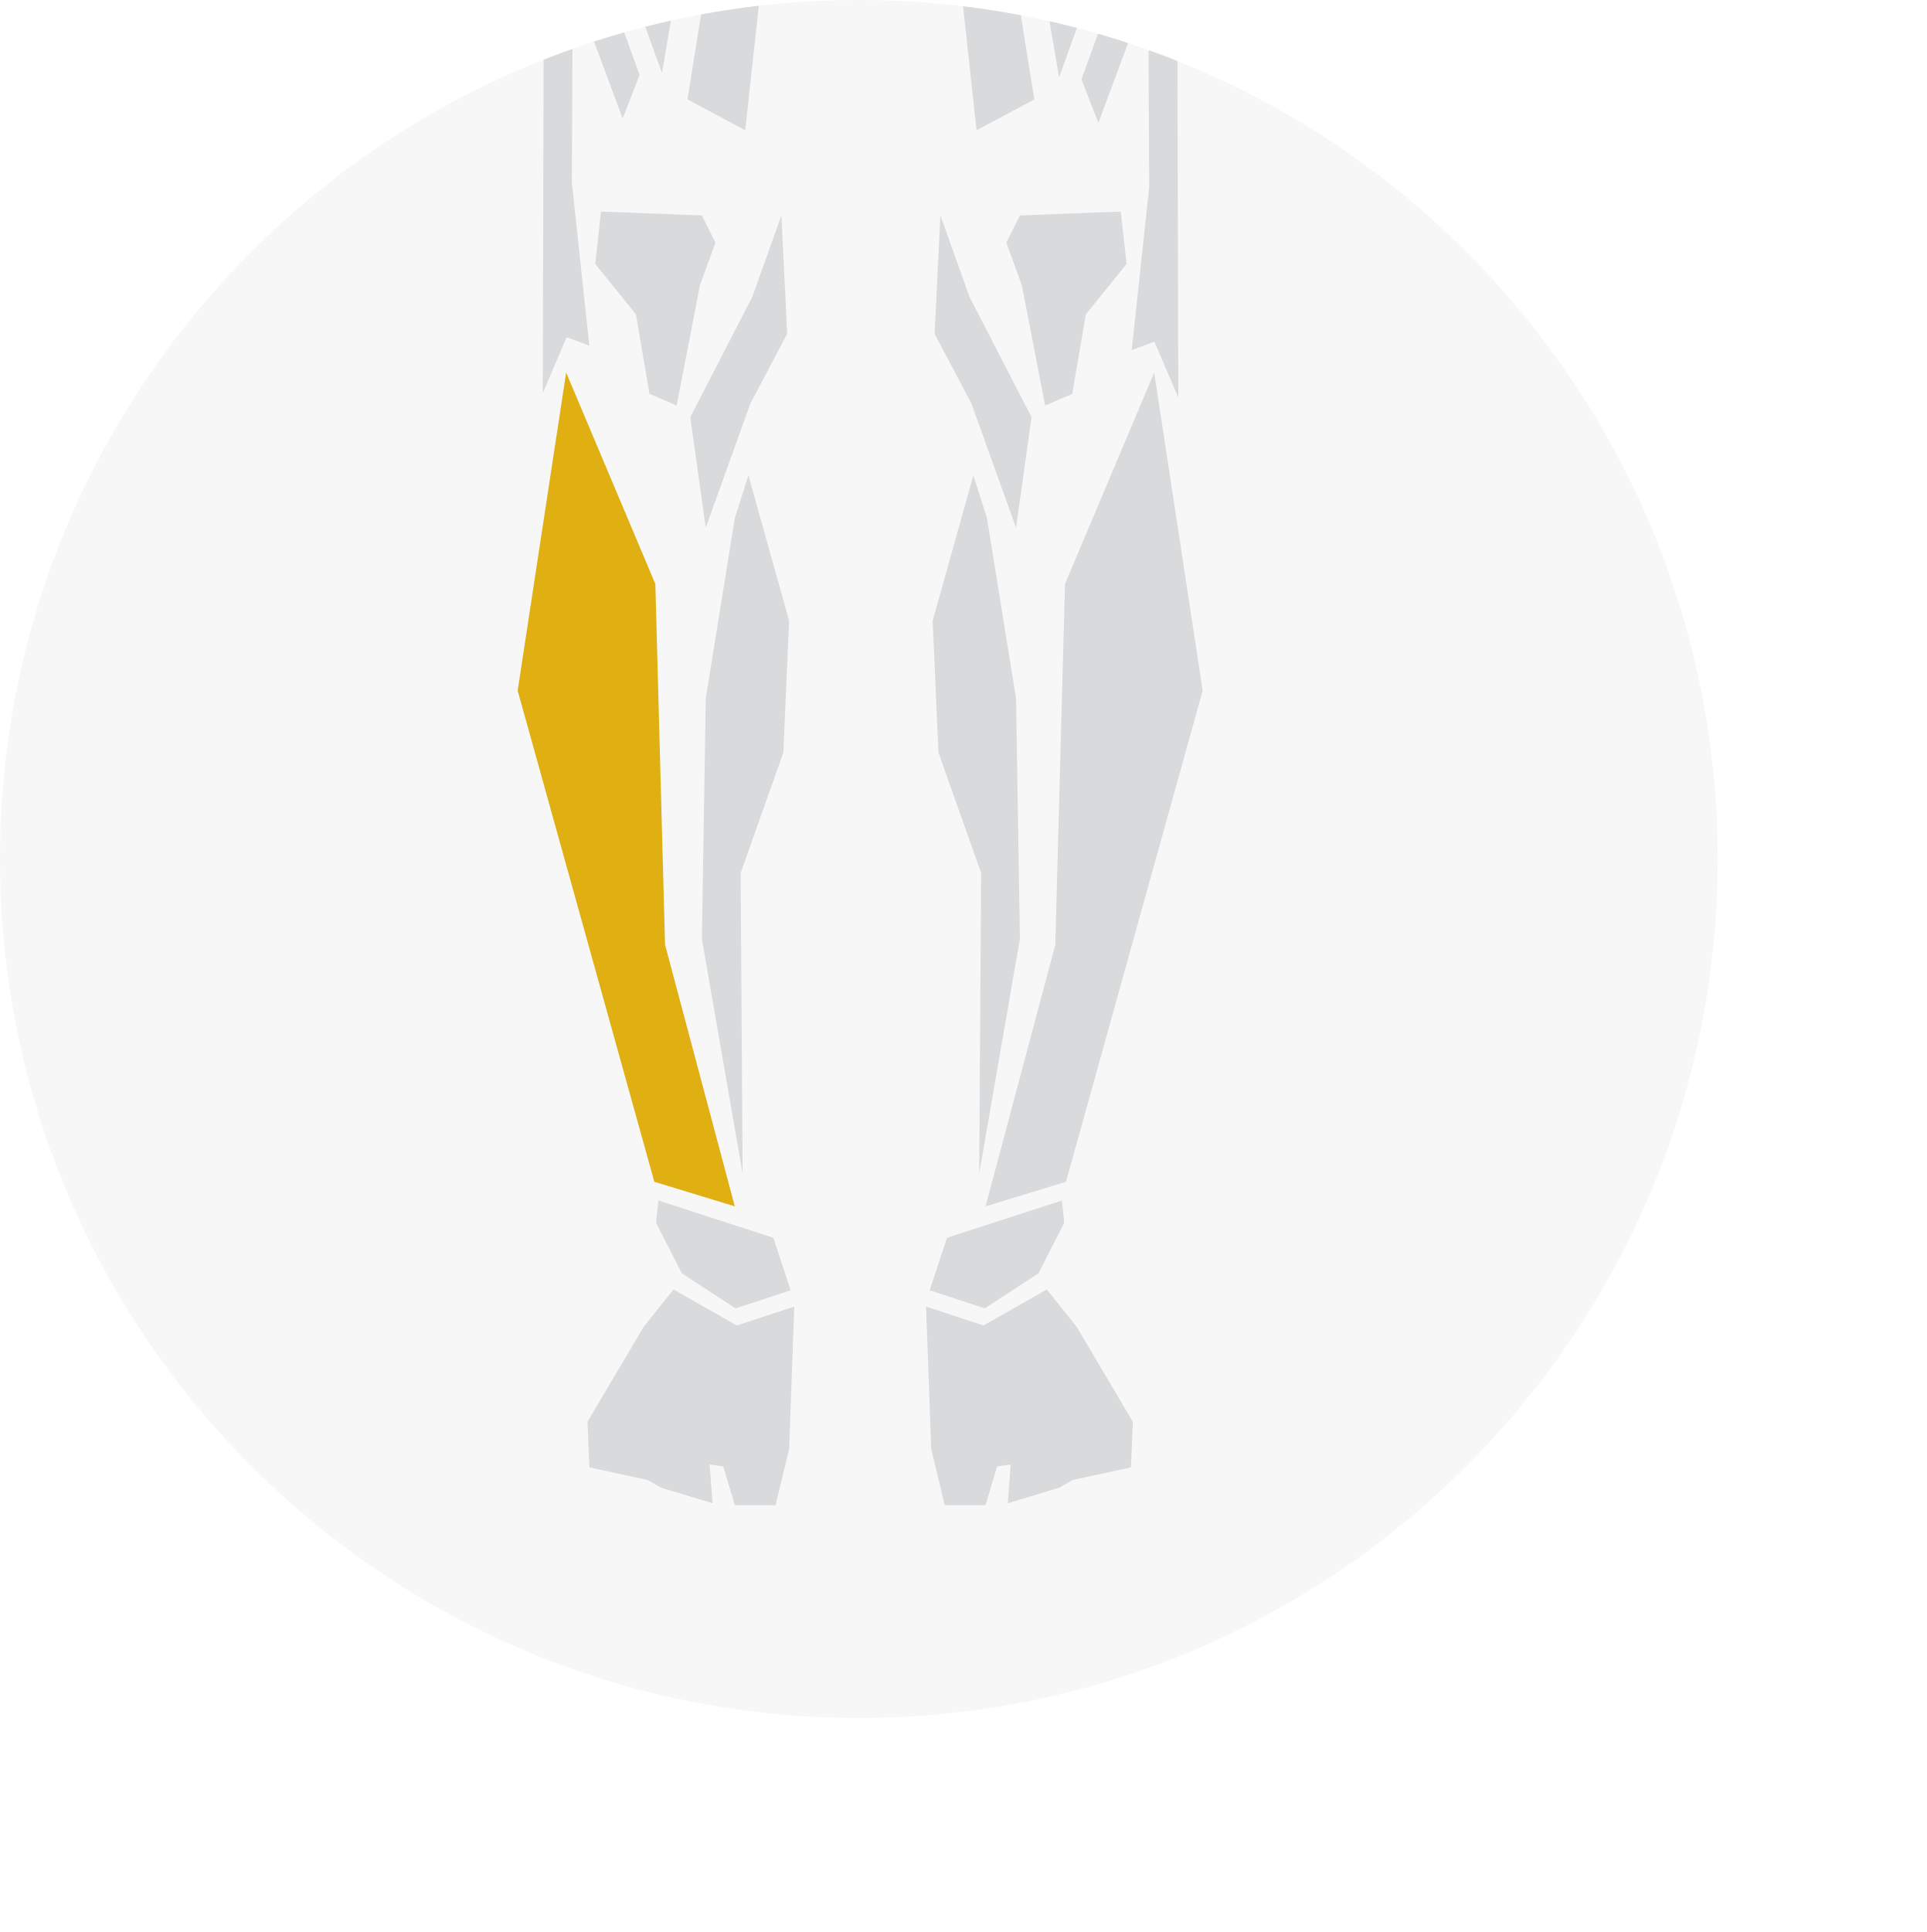
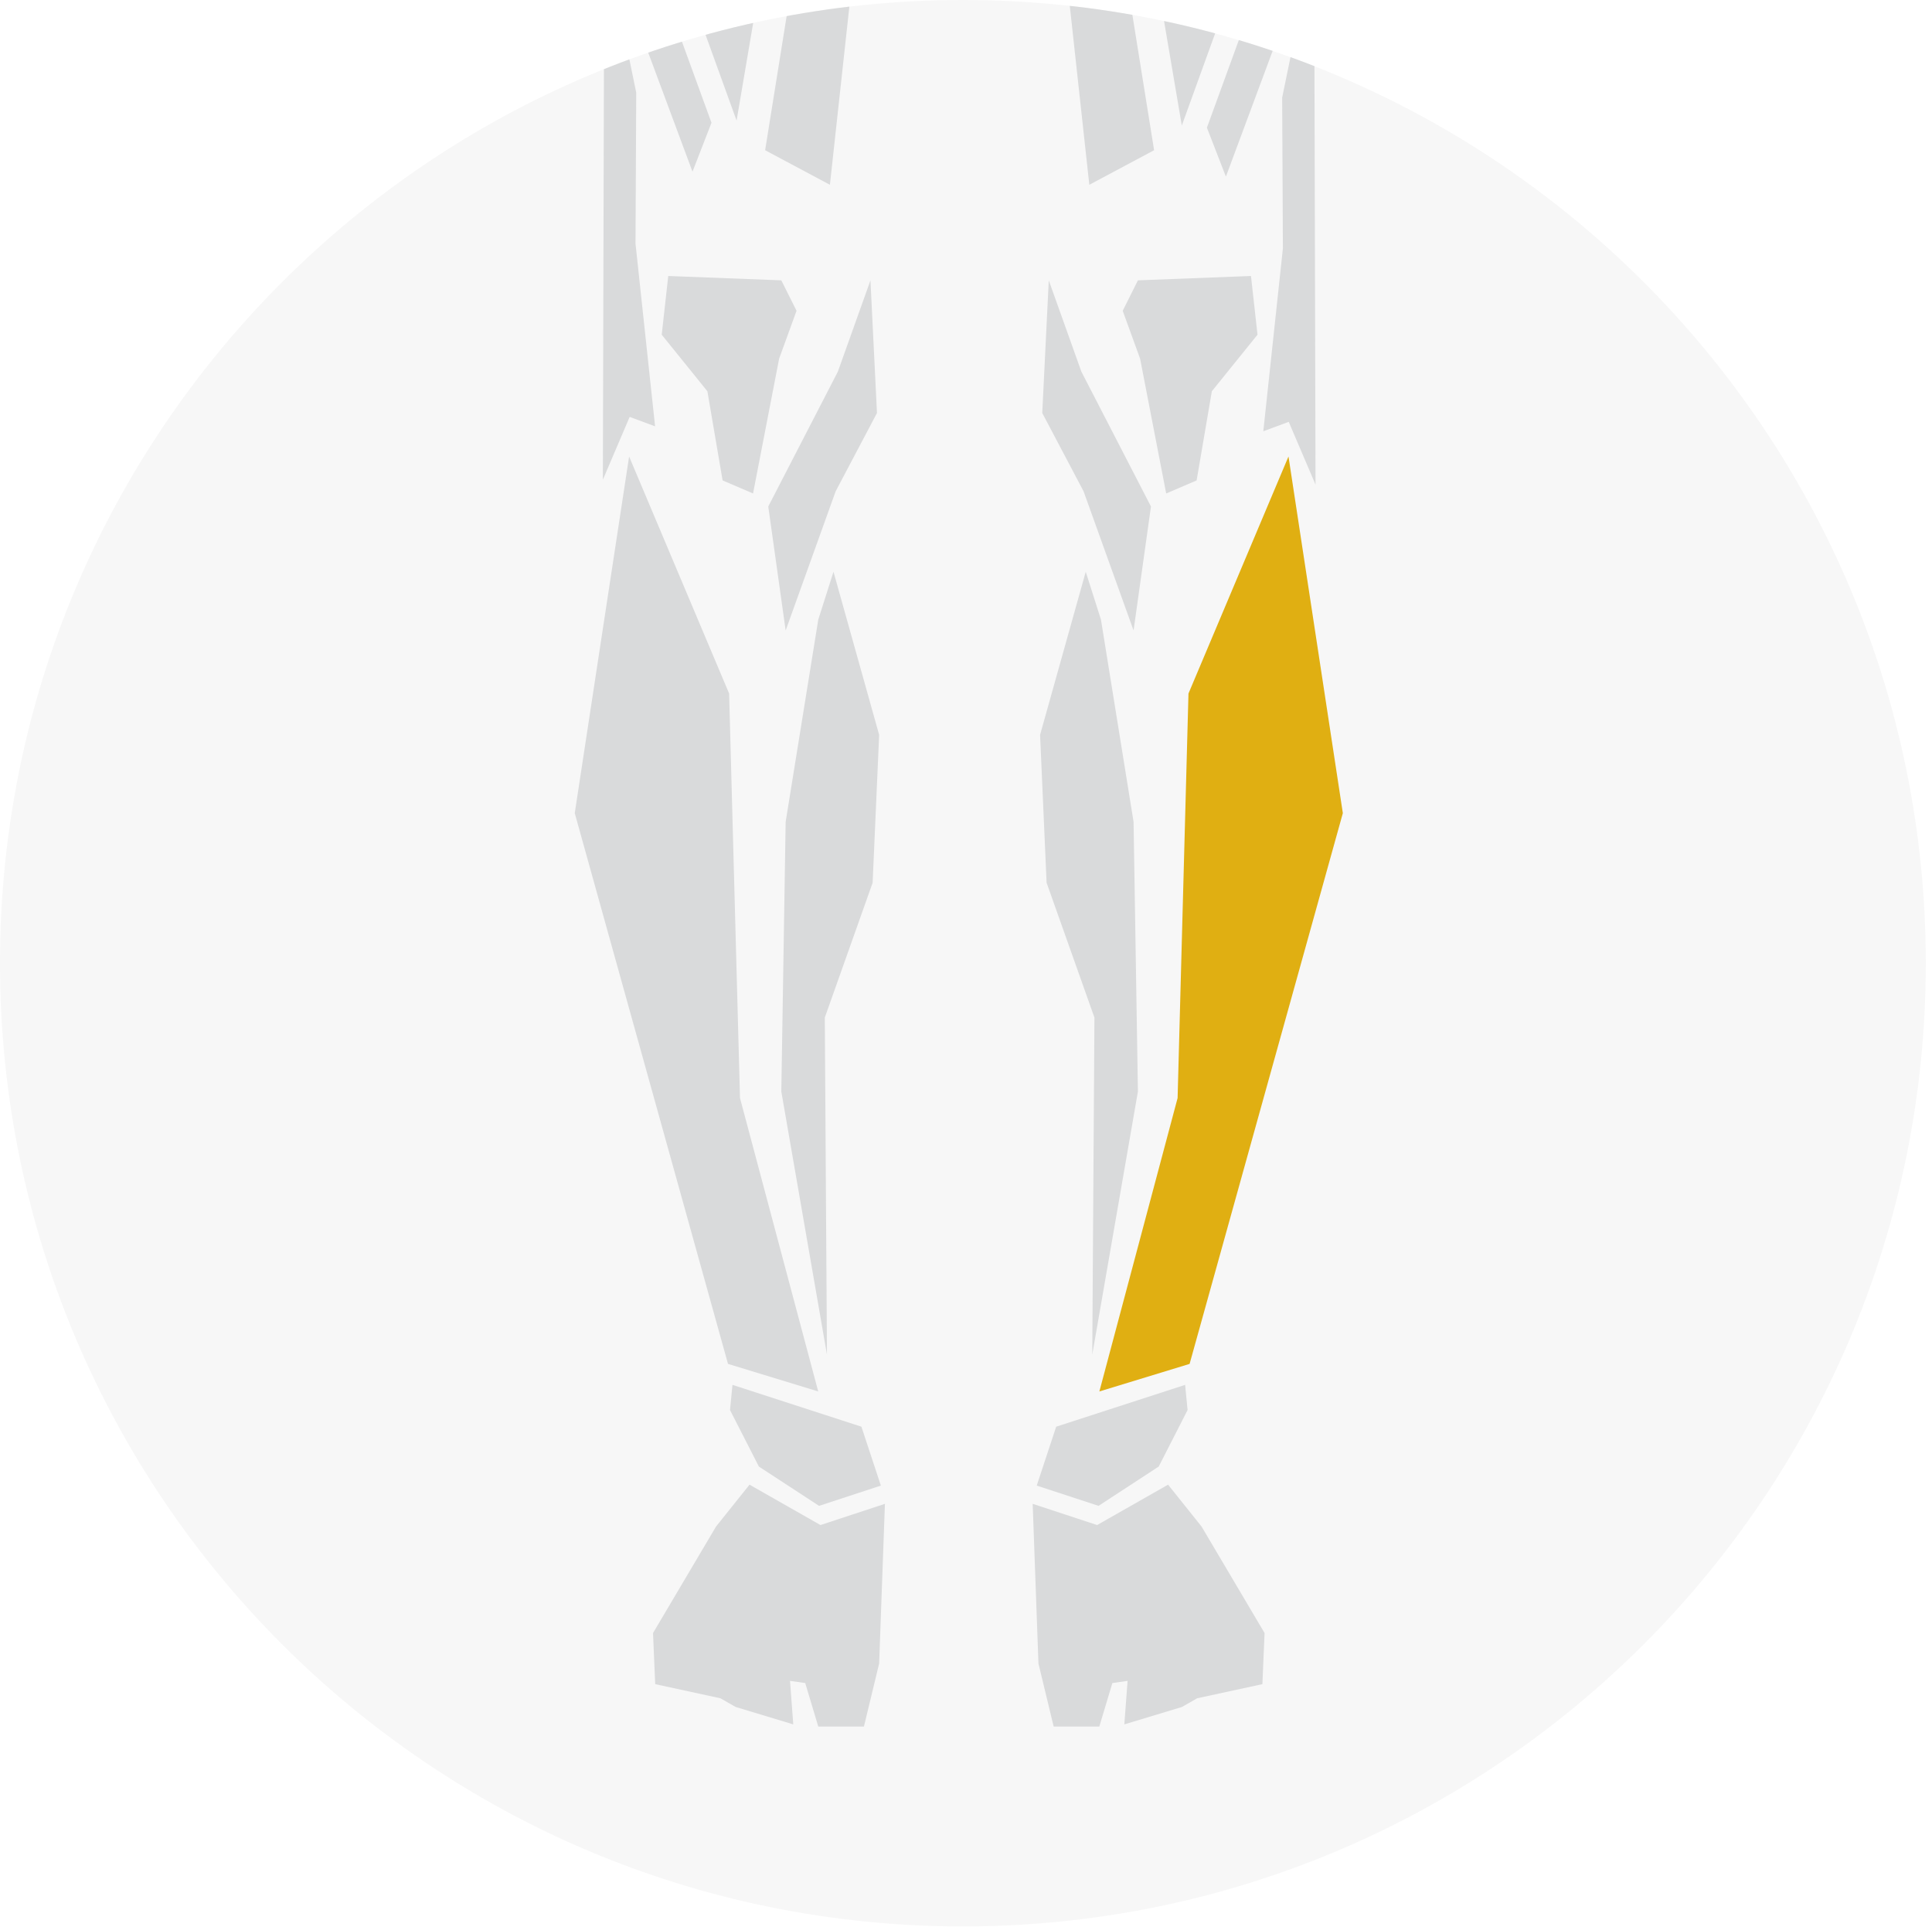
- <svg xmlns="http://www.w3.org/2000/svg" xmlns:xlink="http://www.w3.org/1999/xlink" version="1.1" x="0px" y="0px" viewBox="0 0 875.427 877.828" style="enable-background:new 0 0 875.427 877.828;" xml:space="preserve">
-   <g id="Front_Left_Shin">
+ <svg xmlns="http://www.w3.org/2000/svg" xmlns:xlink="http://www.w3.org/1999/xlink" version="1.1" id="Layer_1" x="0px" y="0px" viewBox="0 0 783.017 780.59" style="enable-background:new 0 0 783.017 780.59;" xml:space="preserve">
+   <g id="Front_Right_Shin">
    <g>
-       <defs>
-         <circle id="SVGID_1_" cx="390.295" cy="390.295" r="390.295" />
-       </defs>
-       <clipPath id="SVGID_2_">
-         <use xlink:href="#SVGID_1_" style="overflow:visible;" />
-       </clipPath>
-       <circle style="clip-path:url(#SVGID_2_);fill:#F7F7F7;" cx="390.295" cy="390.295" r="390.295" />
-       <g style="clip-path:url(#SVGID_2_);">
-         <polygon style="fill:#D9DADB;" points="340.8,-1004.511 372.736,-956.118 388.527,-900.517 351.731,-929.861 336.963,-982.341         " />
-         <polygon style="fill:#D9DADB;" points="325.483,-969.246 333.36,-932.487 286.973,-921.109 257.216,-931.612    " />
-         <polygon style="fill:#D9DADB;" points="295.725,-907.981 258.966,-842.34 218.706,-822.21 243.212,-802.955 262.467,-746.941      307.103,-728.561 378.229,-763.708 360.491,-901.854    " />
-         <path style="fill:#D9DADB;" d="M223.502-663.698c0.524-0.417,1.069-0.713,1.62-0.956l14.589-108.544l-28.007-40.26l-28.882,42.01     L158.316-624.41l2.249,19.737C180.317-625.645,200.924-645.736,223.502-663.698z" />
-         <path style="fill:#D9DADB;" d="M164.169-589.221c-0.537,0.58-1.111,0.986-1.694,1.313l3.719,32.64l51.638-55.138l4.78-35.561     C201.844-628.424,182.663-609.172,164.169-589.221z" />
-         <polygon style="fill:#D9DADB;" points="169.694,-539.514 97.783,-345.353 120.695,-340.066 196.826,-496.629 210.829,-584.15         " />
-         <polygon style="fill:#D9DADB;" points="148.689,-614.783 159.191,-540.389 90.733,-357.69 80.159,-364.74 106.595,-505.734         " />
-         <polygon style="fill:#D9DADB;" points="168.819,-778.449 155.69,-638.414 146.938,-742.565    " />
-         <polygon style="fill:#D9DADB;" points="475.534,-1116.521 475.534,-1168.039 448.37,-1214.874 390.266,-1233.739      332.22,-1214.874 305.056,-1168.039 305.056,-1116.521 291.943,-1113.711 297.563,-1068.75 319.107,-1061.256 342.524,-1012.549      390.522,-992.043 438.067,-1012.549 461.484,-1061.256 483.028,-1068.75 488.648,-1113.711    " />
-         <polygon style="fill:#D9DADB;" points="67.877,-359.897 79.333,-332.579 112.819,-327.292 115.463,-277.944 97.839,-207.447      86.383,-208.328 97.508,-255.253 85.612,-255.583 66.996,-205.685 52.897,-207.447 70.411,-257.896 58.184,-260.21      34.391,-206.566 16.767,-208.328 41,-264.175 32.629,-269.132 2.668,-221.546 -12.313,-223.309 32.629,-308.786 28.223,-315.836      -14.075,-298.212 -16.719,-307.905 17.648,-338.748    " />
-         <polygon style="fill:#D9DADB;" points="456.984,-969.246 449.107,-932.487 495.493,-921.109 525.251,-931.612    " />
-         <polygon style="fill:#D9DADB;" points="486.741,-907.981 523.5,-842.34 563.76,-822.21 539.254,-802.955 520,-746.941      475.363,-728.561 404.238,-763.708 421.975,-901.854    " />
-         <path style="fill:#D9DADB;" d="M558.965-663.698c-0.524-0.417-1.069-0.713-1.62-0.956l-14.589-108.544l28.007-40.26l28.882,42.01     L624.15-624.41l-2.248,19.737C602.15-625.645,581.542-645.736,558.965-663.698z" />
-         <path style="fill:#D9DADB;" d="M618.298-589.221c0.537,0.58,1.111,0.986,1.694,1.313l-3.718,32.64l-51.638-55.138l-4.78-35.561     C580.622-628.424,599.803-609.172,618.298-589.221z" />
-         <polygon style="fill:#D9DADB;" points="612.773,-539.514 684.683,-345.353 661.772,-340.066 585.641,-496.629 571.637,-584.15         " />
-         <polygon style="fill:#D9DADB;" points="633.778,-614.783 623.275,-540.389 691.733,-357.69 702.308,-364.74 675.871,-505.734         " />
-         <polygon style="fill:#D9DADB;" points="613.648,-778.449 626.776,-638.414 635.528,-742.565    " />
-         <polygon style="fill:#D9DADB;" points="714.589,-359.897 703.133,-332.579 669.647,-327.292 667.004,-277.944 684.628,-207.447      696.084,-208.328 684.958,-255.253 696.855,-255.583 715.47,-205.685 729.57,-207.447 712.056,-257.896 724.282,-260.21      748.075,-206.566 765.699,-208.328 741.466,-264.175 749.838,-269.132 779.799,-221.546 794.779,-223.309 749.838,-308.786      754.244,-315.836 796.542,-298.212 799.186,-307.905 764.818,-338.748    " />
-         <path style="fill:#D9DADB;" d="M541.535-927.279l16.098-8.709l50.384,55.739l0.276,21.223     C608.293-859.026,542.507-926.785,541.535-927.279z" />
-         <path style="fill:#D9DADB;" d="M536.419-924.97c-0.027,1.112,70.717,75.344,70.717,75.344l2.135,65.927l-24.506-42.011     l-47.262-20.13l-33.258-61.265L536.419-924.97z" />
-         <path style="fill:#D9DADB;" d="M240.931-927.279l-16.098-8.709l-50.384,55.739l-0.276,21.223     C174.173-859.026,239.96-926.785,240.931-927.279z" />
-         <path style="fill:#D9DADB;" d="M246.047-924.97c0.027,1.112-70.717,75.344-70.717,75.344l-2.135,65.927l24.506-42.011     l47.262-20.13l33.258-61.265L246.047-924.97z" />
-         <polygon style="fill:#D9DADB;" points="440.852,-1004.511 408.916,-956.118 393.125,-900.517 429.922,-929.861 442.7,-983.193         " />
-         <polygon style="fill:#D9DADB;" points="340.117,215.975 333.949,235.362 320.731,317.315 318.968,426.585 337.474,533.212      336.593,396.624 355.979,341.989 358.623,282.066    " />
-         <polygon style="fill:#D9DADB;" points="442.349,215.975 448.518,235.362 461.736,317.315 463.498,426.585 444.993,533.212      445.874,396.624 426.487,341.989 423.844,282.066    " />
-       </g>
-       <polygon style="clip-path:url(#SVGID_2_);fill:#D9DADB;" points="360.961,593.655 358.623,658.344 352.454,683.899     333.949,683.899 328.662,666.275 322.493,665.394 323.815,683.018 300.463,675.968 294.294,672.443 267.858,666.716     266.977,646.007 292.532,602.828 306.082,585.89 334.843,602.25   " />
-       <polygon style="clip-path:url(#SVGID_2_);fill:#D9DADB;" points="420.844,593.655 423.182,658.344 429.35,683.899     447.856,683.899 453.143,666.275 459.312,665.394 457.99,683.018 481.342,675.968 487.51,672.443 513.947,666.716     514.828,646.007 489.273,602.828 475.722,585.89 446.962,602.25   " />
-       <polygon style="clip-path:url(#SVGID_2_);fill:#D9DADB;" points="299.175,545.449 298.18,555.652 309.876,578.547     334.265,594.475 359.316,586.262 351.436,562.398   " />
-       <polygon style="clip-path:url(#SVGID_2_);fill:#D9DADB;" points="482.63,545.449 483.625,555.652 471.929,578.547 447.54,594.475     422.488,586.262 430.369,562.398   " />
-       <polygon style="clip-path:url(#SVGID_2_);fill:#E0AF12;" points="297.819,265.323 302.225,429.229 333.929,548.12     297.361,536.951 235.253,313.79 257.283,169.271   " />
-       <polygon style="clip-path:url(#SVGID_2_);fill:#D9DADB;" points="483.986,265.323 479.58,429.229 447.875,548.12 484.444,536.951     546.552,313.79 524.521,169.271   " />
-       <polygon style="clip-path:url(#SVGID_2_);fill:#D9DADB;" points="273.145,96.131 270.502,119.923 289.007,142.835     295.176,178.964 307.513,184.252 318.087,129.617 325.137,110.23 318.968,97.893   " />
-       <polygon style="clip-path:url(#SVGID_2_);fill:#D9DADB;" points="355.098,97.893 341.88,134.904 313.681,189.539 320.731,239.768     340.999,183.371 357.742,151.647   " />
-       <polygon style="clip-path:url(#SVGID_2_);fill:#D9DADB;" points="509.321,96.131 511.965,119.923 493.459,142.835     487.291,178.964 474.954,184.252 464.379,129.617 457.33,110.23 463.498,97.893   " />
-       <polygon style="clip-path:url(#SVGID_2_);fill:#D9DADB;" points="427.369,97.893 440.587,134.904 468.786,189.539     461.736,239.768 441.468,183.371 424.725,151.647   " />
-       <polygon style="clip-path:url(#SVGID_2_);fill:#D9DADB;" points="254.442,-342.916 312.366,-215.398 325.536,-112.122     300.843,33.164 247.339,-114.748 244.047,-267.035 253.767,-342.823   " />
-       <polygon style="clip-path:url(#SVGID_2_);fill:#D9DADB;" points="247.047,-70.522 239.639,-105.995 290.673,34.039     282.972,53.864 260.285,-7.139   " />
-       <polygon style="clip-path:url(#SVGID_2_);fill:#D9DADB;" points="328.163,-157.883 329.537,-154.604 355.295,-93.117     338.666,59.171 312.409,45.168 335.165,-96.618   " />
-       <polygon style="clip-path:url(#SVGID_2_);fill:#D9DADB;" points="454.303,-157.883 452.93,-154.604 427.172,-93.117     443.801,59.171 470.057,45.168 447.302,-96.618   " />
-       <polygon style="clip-path:url(#SVGID_2_);fill:#D9DADB;" points="527.688,-340.916 469.763,-213.398 456.593,-110.122     481.287,35.164 534.79,-112.748 538.083,-265.035 528.363,-340.823   " />
-       <polygon style="clip-path:url(#SVGID_2_);fill:#D9DADB;" points="535.083,-68.522 542.491,-103.995 491.457,36.039     499.158,55.864 521.845,-5.139   " />
-       <polygon style="clip-path:url(#SVGID_2_);fill:#D9DADB;" points="239.368,-456.891 208.697,-344.793 223.763,-342.34     253.391,-348.954 293.657,-352.704 313.801,-377.531 303.897,-402.265 279.328,-409.636   " />
-       <polygon style="clip-path:url(#SVGID_2_);fill:#D9DADB;" points="542.761,-454.891 573.433,-342.793 558.366,-340.34     528.738,-346.954 488.473,-350.704 468.329,-375.531 478.233,-400.265 502.801,-407.636   " />
-       <polygon style="clip-path:url(#SVGID_2_);fill:#D9DADB;" points="296.48,-346.948 263.719,-344.055 321.713,-229.651     361.223,-107.12 357.108,-192.016   " />
-       <polygon style="clip-path:url(#SVGID_2_);fill:#D9DADB;" points="360.653,-322.185 361.123,-322.775 357.964,-330.812     319.624,-372.789 306.571,-354.621 330.877,-291.976   " />
-       <polygon style="clip-path:url(#SVGID_2_);fill:#D9DADB;" points="335.745,-279.429 362.87,-209.521 371.924,-295.292     366.57,-308.916   " />
-       <polygon style="clip-path:url(#SVGID_2_);fill:#D9DADB;" points="446.721,-279.429 419.597,-209.521 410.543,-295.292     415.897,-308.916   " />
-       <polygon style="clip-path:url(#SVGID_2_);fill:#D9DADB;" points="485.65,-344.948 518.411,-342.055 460.416,-227.651     420.906,-105.12 425.022,-190.016   " />
-       <polygon style="clip-path:url(#SVGID_2_);fill:#D9DADB;" points="421.477,-320.185 421.006,-320.775 424.165,-328.812     462.506,-370.789 475.559,-352.621 451.253,-289.976   " />
-       <polygon style="clip-path:url(#SVGID_2_);fill:#D9DADB;" points="222.347,-333.943 242.516,-340.066 234.862,-274.724     233.636,-107.12 260.17,21.842 259.876,82.981 267.812,157.053 257.511,153.226 246.649,178.671 247.089,7.739 221.819,-107.12     204.829,-337.302   " />
-       <polygon style="clip-path:url(#SVGID_2_);fill:#D9DADB;" points="559.782,-331.943 539.614,-338.066 547.268,-272.724     548.494,-105.12 521.959,23.842 522.253,84.981 514.317,159.053 524.618,155.226 535.48,180.671 535.041,9.739 560.311,-105.12     577.3,-335.302   " />
-       <g style="clip-path:url(#SVGID_2_);">
-         <polygon style="fill:#D9DADB;" points="277.002,-680.81 304.477,-665.545 301.305,-701.716    " />
-         <polygon style="fill:#D9DADB;" points="299.361,-715.462 246.713,-737.313 266.535,-683.959    " />
-         <polygon style="fill:#D9DADB;" points="266.843,-678.692 302.727,-656.812 308.854,-613.051 273.845,-635.806    " />
-         <polygon style="fill:#D9DADB;" points="275.595,-625.286 307.103,-603.405 311.479,-558.769 276.471,-586.776    " />
-         <polygon style="fill:#D9DADB;" points="310.592,-535.042 272.082,-563.924 268.738,-525.12 241.421,-474.891 283.472,-416.984      305.353,-413.483 313.23,-495.753    " />
-         <polygon style="fill:#D9DADB;" points="505.464,-680.81 477.989,-665.545 481.162,-701.716    " />
-         <polygon style="fill:#D9DADB;" points="483.106,-715.462 535.753,-737.313 515.931,-683.959    " />
-         <polygon style="fill:#D9DADB;" points="515.623,-678.692 479.74,-656.812 473.613,-613.051 508.622,-635.806    " />
-         <polygon style="fill:#D9DADB;" points="506.871,-625.286 475.363,-603.405 470.987,-558.769 505.996,-586.776    " />
-         <polygon style="fill:#D9DADB;" points="471.875,-535.042 510.384,-563.924 513.728,-525.12 541.046,-474.891 498.994,-416.984      477.114,-413.483 469.237,-495.753    " />
-         <g>
-           <polygon style="fill:#D9DADB;" points="318.086,-716.123 384.177,-745.864 382.195,-697.618 322.713,-667.216     " />
-           <polygon style="fill:#D9DADB;" points="328.661,-655.319 329.983,-620.952 378.89,-631.527 381.534,-678.451     " />
-           <polygon style="fill:#D9DADB;" points="386.821,-318.917 373.944,-444.044 373.62,-525.511 327.233,-548.266 321.982,-399.479           " />
-           <polygon style="fill:#D9DADB;" points="331.965,-604.429 331.304,-562.131 378.229,-549.574 378.89,-615.665     " />
-           <polygon style="fill:#D9DADB;" points="464.38,-716.123 398.289,-745.864 400.272,-697.618 459.754,-667.216     " />
-           <polygon style="fill:#D9DADB;" points="453.806,-655.319 452.484,-620.952 403.577,-631.527 400.933,-678.451     " />
-           <polygon style="fill:#D9DADB;" points="395.646,-318.917 408.522,-444.044 408.847,-525.511 455.233,-548.266 460.485,-399.479           " />
-           <polygon style="fill:#D9DADB;" points="450.501,-604.429 451.162,-562.131 404.238,-549.574 403.577,-615.665     " />
+       <g>
+         <defs>
+           <circle id="SVGID_1_" cx="390.295" cy="390.295" r="390.295" />
+         </defs>
+         <clipPath id="SVGID_2_">
+           <use xlink:href="#SVGID_1_" style="overflow:visible;" />
+         </clipPath>
+         <circle style="clip-path:url(#SVGID_2_);fill:#F7F7F7;" cx="390.207" cy="390.295" r="390.295" />
+       </g>
+       <g>
+         <defs>
+           <circle id="SVGID_3_" cx="390.295" cy="390.295" r="390.295" />
+         </defs>
+         <clipPath id="SVGID_4_">
+           <use xlink:href="#SVGID_3_" style="overflow:visible;" />
+         </clipPath>
+         <g style="clip-path:url(#SVGID_4_);">
+           <polygon style="fill:#D9DADB;" points="338.488,-988.81 370.423,-940.416 386.214,-884.815 349.418,-914.16 334.65,-966.639           " />
+           <polygon style="fill:#D9DADB;" points="323.17,-953.545 331.047,-916.785 284.66,-905.408 254.903,-915.91     " />
+           <polygon style="fill:#D9DADB;" points="293.413,-892.279 256.654,-826.638 216.394,-806.508 240.9,-787.253 260.154,-731.239       304.79,-712.86 375.916,-748.007 358.179,-886.153     " />
+           <path style="fill:#D9DADB;" d="M221.189-647.997c0.524-0.417,1.069-0.713,1.62-0.956l14.589-108.544l-28.007-40.26      l-28.882,42.01L156.003-608.71l2.248,19.737C178.004-609.944,198.612-630.034,221.189-647.997z" />
+           <path style="fill:#D9DADB;" d="M161.856-573.52c-0.537,0.58-1.111,0.986-1.694,1.313l3.718,32.64l51.638-55.139l4.78-35.561      C199.532-612.722,180.351-593.47,161.856-573.52z" />
+           <polygon style="fill:#D9DADB;" points="167.381,-523.813 95.471,-329.651 118.382,-324.364 194.513,-480.927 208.517,-568.449           " />
+           <polygon style="fill:#D9DADB;" points="146.376,-599.081 156.879,-524.688 88.421,-341.988 77.846,-349.038 104.283,-490.032           " />
+           <polygon style="fill:#D9DADB;" points="166.506,-762.747 153.378,-622.712 144.626,-726.863     " />
+           <polygon style="fill:#D9DADB;" points="473.221,-1100.82 473.221,-1152.337 446.057,-1199.172 387.953,-1218.037       329.908,-1199.172 302.744,-1152.337 302.744,-1100.82 289.63,-1098.009 295.25,-1053.048 316.794,-1045.555 340.211,-996.847       388.21,-976.341 435.754,-996.847 459.171,-1045.555 480.715,-1053.048 486.335,-1098.009     " />
+           <polygon style="fill:#D9DADB;" points="65.565,-344.195 77.021,-316.878 110.507,-311.59 113.15,-262.242 95.526,-191.745       84.07,-192.627 95.196,-239.551 83.299,-239.882 64.684,-189.983 50.584,-191.745 68.098,-242.195 55.872,-244.508       32.079,-190.864 14.455,-192.627 38.688,-248.473 30.316,-253.43 0.355,-205.845 -14.625,-207.607 30.316,-293.085       25.91,-300.134 -16.388,-282.51 -19.032,-292.204 15.336,-323.046     " />
+           <polygon style="fill:#D9DADB;" points="454.671,-953.545 446.794,-916.785 493.181,-905.408 522.938,-915.91     " />
+           <polygon style="fill:#D9DADB;" points="484.429,-892.279 521.188,-826.638 561.448,-806.508 536.942,-787.253 517.687,-731.239       473.051,-712.86 401.925,-748.007 419.663,-886.153     " />
+           <path style="fill:#D9DADB;" d="M556.652-647.997c-0.524-0.417-1.069-0.713-1.62-0.956l-14.589-108.544l28.007-40.26      l28.882,42.01l24.506,147.037l-2.249,19.737C599.837-609.944,579.23-630.034,556.652-647.997z" />
+           <path style="fill:#D9DADB;" d="M615.985-573.52c0.537,0.58,1.111,0.986,1.694,1.313l-3.718,32.64l-51.638-55.139l-4.78-35.561      C578.31-612.722,597.491-593.47,615.985-573.52z" />
+           <polygon style="fill:#D9DADB;" points="610.46,-523.813 682.371,-329.651 659.459,-324.364 583.328,-480.927 569.325,-568.449           " />
+           <polygon style="fill:#D9DADB;" points="631.465,-599.081 620.963,-524.688 689.42,-341.988 699.995,-349.038 673.559,-490.032           " />
+           <polygon style="fill:#D9DADB;" points="611.335,-762.747 624.464,-622.712 633.216,-726.863     " />
+           <polygon style="fill:#D9DADB;" points="712.277,-344.195 700.821,-316.878 667.335,-311.59 664.691,-262.242 682.315,-191.745       693.771,-192.627 682.646,-239.551 694.542,-239.882 713.158,-189.983 727.257,-191.745 709.743,-242.195 721.97,-244.508       745.763,-190.864 763.387,-192.627 739.153,-248.473 747.525,-253.43 777.486,-205.845 792.467,-207.607 747.525,-293.085       751.931,-300.134 794.229,-282.51 796.873,-292.204 762.506,-323.046     " />
+           <path style="fill:#D9DADB;" d="M539.223-911.578l16.098-8.709l50.384,55.739l0.276,21.223      C605.981-843.325,540.194-911.083,539.223-911.578z" />
+           <path style="fill:#D9DADB;" d="M534.107-909.269c-0.027,1.112,70.717,75.344,70.717,75.344l2.135,65.927l-24.506-42.011      l-47.262-20.13l-33.258-61.265L534.107-909.269z" />
+           <path style="fill:#D9DADB;" d="M238.618-911.578l-16.098-8.709l-50.384,55.739l-0.276,21.223      C171.861-843.325,237.647-911.083,238.618-911.578z" />
+           <path style="fill:#D9DADB;" d="M243.734-909.269c0.028,1.112-70.717,75.344-70.717,75.344l-2.135,65.927l24.506-42.011      l47.262-20.13l33.258-61.265L243.734-909.269z" />
+           <polygon style="fill:#D9DADB;" points="438.54,-988.81 406.604,-940.416 390.813,-884.815 427.609,-914.16 440.387,-967.492           " />
+           <polygon style="fill:#D9DADB;" points="337.805,231.677 331.636,251.064 318.418,333.016 316.656,442.287 335.161,548.914       334.28,412.326 353.667,357.69 356.31,297.768     " />
+           <polygon style="fill:#D9DADB;" points="440.037,231.677 446.205,251.064 459.423,333.016 461.186,442.287 442.68,548.914       443.561,412.326 424.175,357.69 421.531,297.768     " />
+         </g>
+       </g>
+       <g>
+         <defs>
+           <circle id="SVGID_5_" cx="390.295" cy="390.295" r="390.295" />
+         </defs>
+         <clipPath id="SVGID_6_">
+           <use xlink:href="#SVGID_5_" style="overflow:visible;" />
+         </clipPath>
+         <polygon style="clip-path:url(#SVGID_6_);fill:#D9DADB;" points="358.648,609.357 356.31,674.046 350.142,699.601      331.636,699.601 326.349,681.977 320.181,681.095 321.502,698.72 298.15,691.67 291.982,688.145 265.545,682.417      264.664,661.709 290.219,618.529 303.77,601.591 332.53,617.952    " />
+       </g>
+       <g>
+         <defs>
+           <circle id="SVGID_7_" cx="390.295" cy="390.295" r="390.295" />
+         </defs>
+         <clipPath id="SVGID_8_">
+           <use xlink:href="#SVGID_7_" style="overflow:visible;" />
+         </clipPath>
+         <polygon style="clip-path:url(#SVGID_8_);fill:#D9DADB;" points="418.531,609.357 420.869,674.046 427.038,699.601      445.543,699.601 450.831,681.977 456.999,681.095 455.677,698.72 479.029,691.67 485.198,688.145 511.634,682.417      512.515,661.709 486.96,618.529 473.41,601.591 444.649,617.952    " />
+       </g>
+       <g>
+         <defs>
+           <circle id="SVGID_9_" cx="390.295" cy="390.295" r="390.295" />
+         </defs>
+         <clipPath id="SVGID_10_">
+           <use xlink:href="#SVGID_9_" style="overflow:visible;" />
+         </clipPath>
+         <polygon style="clip-path:url(#SVGID_10_);fill:#D9DADB;" points="296.862,561.15 295.867,571.354 307.564,594.249      331.952,610.176 357.004,601.964 349.123,578.1    " />
+       </g>
+       <g>
+         <defs>
+           <circle id="SVGID_11_" cx="390.295" cy="390.295" r="390.295" />
+         </defs>
+         <clipPath id="SVGID_12_">
+           <use xlink:href="#SVGID_11_" style="overflow:visible;" />
+         </clipPath>
+         <polygon style="clip-path:url(#SVGID_12_);fill:#D9DADB;" points="480.317,561.15 481.313,571.354 469.616,594.249      445.228,610.176 420.176,601.964 428.056,578.1    " />
+       </g>
+       <g>
+         <defs>
+           <circle id="SVGID_13_" cx="390.295" cy="390.295" r="390.295" />
+         </defs>
+         <clipPath id="SVGID_14_">
+           <use xlink:href="#SVGID_13_" style="overflow:visible;" />
+         </clipPath>
+         <polygon style="clip-path:url(#SVGID_14_);fill:#D9DADB;" points="295.507,281.025 299.913,444.93 331.617,563.821      295.049,552.653 232.941,329.492 254.971,184.973    " />
+       </g>
+       <g>
+         <defs>
+           <circle id="SVGID_15_" cx="390.295" cy="390.295" r="390.295" />
+         </defs>
+         <clipPath id="SVGID_16_">
+           <use xlink:href="#SVGID_15_" style="overflow:visible;" />
+         </clipPath>
+         <polygon style="clip-path:url(#SVGID_16_);fill:#E0AF12;" points="481.673,281.025 477.267,444.93 445.563,563.821      482.131,552.653 544.239,329.492 522.209,184.973    " />
+       </g>
+       <g>
+         <defs>
+           <circle id="SVGID_17_" cx="390.295" cy="390.295" r="390.295" />
+         </defs>
+         <clipPath id="SVGID_18_">
+           <use xlink:href="#SVGID_17_" style="overflow:visible;" />
+         </clipPath>
+         <polygon style="clip-path:url(#SVGID_18_);fill:#D9DADB;" points="270.833,111.832 268.189,135.625 286.694,158.536      292.863,194.666 305.2,199.953 315.775,145.318 322.824,125.932 316.656,113.595    " />
+       </g>
+       <g>
+         <defs>
+           <circle id="SVGID_19_" cx="390.295" cy="390.295" r="390.295" />
+         </defs>
+         <clipPath id="SVGID_20_">
+           <use xlink:href="#SVGID_19_" style="overflow:visible;" />
+         </clipPath>
+         <polygon style="clip-path:url(#SVGID_20_);fill:#D9DADB;" points="352.785,113.595 339.567,150.605 311.368,205.241      318.418,255.47 338.686,199.072 355.429,167.349    " />
+       </g>
+       <g>
+         <defs>
+           <circle id="SVGID_21_" cx="390.295" cy="390.295" r="390.295" />
+         </defs>
+         <clipPath id="SVGID_22_">
+           <use xlink:href="#SVGID_21_" style="overflow:visible;" />
+         </clipPath>
+         <polygon style="clip-path:url(#SVGID_22_);fill:#D9DADB;" points="507.009,111.832 509.652,135.625 491.147,158.536      484.978,194.666 472.641,199.953 462.067,145.318 455.017,125.932 461.186,113.595    " />
+       </g>
+       <g>
+         <defs>
+           <circle id="SVGID_23_" cx="390.295" cy="390.295" r="390.295" />
+         </defs>
+         <clipPath id="SVGID_24_">
+           <use xlink:href="#SVGID_23_" style="overflow:visible;" />
+         </clipPath>
+         <polygon style="clip-path:url(#SVGID_24_);fill:#D9DADB;" points="425.056,113.595 438.274,150.605 466.473,205.241      459.423,255.47 439.155,199.072 422.412,167.349    " />
+       </g>
+       <g>
+         <defs>
+           <circle id="SVGID_25_" cx="390.295" cy="390.295" r="390.295" />
+         </defs>
+         <clipPath id="SVGID_26_">
+           <use xlink:href="#SVGID_25_" style="overflow:visible;" />
+         </clipPath>
+         <polygon style="clip-path:url(#SVGID_26_);fill:#D9DADB;" points="252.129,-327.214 310.054,-199.696 323.224,-96.42      298.53,48.866 245.027,-99.046 241.734,-251.334 251.454,-327.122    " />
+       </g>
+       <g>
+         <defs>
+           <circle id="SVGID_27_" cx="390.295" cy="390.295" r="390.295" />
+         </defs>
+         <clipPath id="SVGID_28_">
+           <use xlink:href="#SVGID_27_" style="overflow:visible;" />
+         </clipPath>
+         <polygon style="clip-path:url(#SVGID_28_);fill:#D9DADB;" points="244.734,-54.821 237.326,-90.294 288.36,49.741      280.659,69.565 257.972,8.562    " />
+       </g>
+       <g>
+         <defs>
+           <circle id="SVGID_29_" cx="390.295" cy="390.295" r="390.295" />
+         </defs>
+         <clipPath id="SVGID_30_">
+           <use xlink:href="#SVGID_29_" style="overflow:visible;" />
+         </clipPath>
+         <polygon style="clip-path:url(#SVGID_30_);fill:#D9DADB;" points="325.85,-142.181 327.224,-138.903 352.982,-77.415      336.353,74.873 310.097,60.869 332.852,-80.916    " />
+       </g>
+       <g>
+         <defs>
+           <circle id="SVGID_31_" cx="390.295" cy="390.295" r="390.295" />
+         </defs>
+         <clipPath id="SVGID_32_">
+           <use xlink:href="#SVGID_31_" style="overflow:visible;" />
+         </clipPath>
+         <polygon style="clip-path:url(#SVGID_32_);fill:#D9DADB;" points="451.991,-142.181 450.617,-138.903 424.859,-77.415      441.488,74.873 467.745,60.869 444.989,-80.916    " />
+       </g>
+       <g>
+         <defs>
+           <circle id="SVGID_33_" cx="390.295" cy="390.295" r="390.295" />
+         </defs>
+         <clipPath id="SVGID_34_">
+           <use xlink:href="#SVGID_33_" style="overflow:visible;" />
+         </clipPath>
+         <polygon style="clip-path:url(#SVGID_34_);fill:#D9DADB;" points="525.375,-325.214 467.45,-197.696 454.28,-94.42      478.974,50.866 532.477,-97.046 535.77,-249.334 526.05,-325.122    " />
+       </g>
+       <g>
+         <defs>
+           <circle id="SVGID_35_" cx="390.295" cy="390.295" r="390.295" />
+         </defs>
+         <clipPath id="SVGID_36_">
+           <use xlink:href="#SVGID_35_" style="overflow:visible;" />
+         </clipPath>
+         <polygon style="clip-path:url(#SVGID_36_);fill:#D9DADB;" points="532.77,-52.821 540.178,-88.294 489.144,51.741      496.845,71.565 519.532,10.562    " />
+       </g>
+       <g>
+         <defs>
+           <circle id="SVGID_37_" cx="390.295" cy="390.295" r="390.295" />
+         </defs>
+         <clipPath id="SVGID_38_">
+           <use xlink:href="#SVGID_37_" style="overflow:visible;" />
+         </clipPath>
+         <polygon style="clip-path:url(#SVGID_38_);fill:#D9DADB;" points="237.056,-441.189 206.384,-329.091 221.451,-326.638      251.079,-333.253 291.344,-337.002 311.488,-361.829 301.584,-386.564 277.016,-393.934    " />
+       </g>
+       <g>
+         <defs>
+           <circle id="SVGID_39_" cx="390.295" cy="390.295" r="390.295" />
+         </defs>
+         <clipPath id="SVGID_40_">
+           <use xlink:href="#SVGID_39_" style="overflow:visible;" />
+         </clipPath>
+         <polygon style="clip-path:url(#SVGID_40_);fill:#D9DADB;" points="540.449,-439.189 571.12,-327.091 556.054,-324.638      526.426,-331.253 486.16,-335.002 466.016,-359.829 475.92,-384.564 500.488,-391.934    " />
+       </g>
+       <g>
+         <defs>
+           <circle id="SVGID_41_" cx="390.295" cy="390.295" r="390.295" />
+         </defs>
+         <clipPath id="SVGID_42_">
+           <use xlink:href="#SVGID_41_" style="overflow:visible;" />
+         </clipPath>
+         <polygon style="clip-path:url(#SVGID_42_);fill:#D9DADB;" points="294.167,-331.247 261.406,-328.353 319.401,-213.949      358.911,-91.419 354.795,-176.315    " />
+       </g>
+       <g>
+         <defs>
+           <circle id="SVGID_43_" cx="390.295" cy="390.295" r="390.295" />
+         </defs>
+         <clipPath id="SVGID_44_">
+           <use xlink:href="#SVGID_43_" style="overflow:visible;" />
+         </clipPath>
+         <polygon style="clip-path:url(#SVGID_44_);fill:#D9DADB;" points="358.34,-306.483 358.81,-307.073 355.651,-315.111      317.311,-357.087 304.258,-338.919 328.564,-276.274    " />
+       </g>
+       <g>
+         <defs>
+           <circle id="SVGID_45_" cx="390.295" cy="390.295" r="390.295" />
+         </defs>
+         <clipPath id="SVGID_46_">
+           <use xlink:href="#SVGID_45_" style="overflow:visible;" />
+         </clipPath>
+         <polygon style="clip-path:url(#SVGID_46_);fill:#D9DADB;" points="333.433,-263.727 360.557,-193.819 369.611,-279.59      364.257,-293.214    " />
+       </g>
+       <g>
+         <defs>
+           <circle id="SVGID_47_" cx="390.295" cy="390.295" r="390.295" />
+         </defs>
+         <clipPath id="SVGID_48_">
+           <use xlink:href="#SVGID_47_" style="overflow:visible;" />
+         </clipPath>
+         <polygon style="clip-path:url(#SVGID_48_);fill:#D9DADB;" points="444.409,-263.727 417.284,-193.819 408.23,-279.59      413.584,-293.214    " />
+       </g>
+       <g>
+         <defs>
+           <circle id="SVGID_49_" cx="390.295" cy="390.295" r="390.295" />
+         </defs>
+         <clipPath id="SVGID_50_">
+           <use xlink:href="#SVGID_49_" style="overflow:visible;" />
+         </clipPath>
+         <polygon style="clip-path:url(#SVGID_50_);fill:#D9DADB;" points="483.337,-329.247 516.098,-326.353 458.104,-211.949      418.594,-89.419 422.709,-174.315    " />
+       </g>
+       <g>
+         <defs>
+           <circle id="SVGID_51_" cx="390.295" cy="390.295" r="390.295" />
+         </defs>
+         <clipPath id="SVGID_52_">
+           <use xlink:href="#SVGID_51_" style="overflow:visible;" />
+         </clipPath>
+         <polygon style="clip-path:url(#SVGID_52_);fill:#D9DADB;" points="419.164,-304.483 418.694,-305.073 421.853,-313.111      460.193,-355.087 473.246,-336.919 448.94,-274.274    " />
+       </g>
+       <g>
+         <defs>
+           <circle id="SVGID_53_" cx="390.295" cy="390.295" r="390.295" />
+         </defs>
+         <clipPath id="SVGID_54_">
+           <use xlink:href="#SVGID_53_" style="overflow:visible;" />
+         </clipPath>
+         <polygon style="clip-path:url(#SVGID_54_);fill:#D9DADB;" points="220.035,-318.241 240.203,-324.364 232.549,-259.023      231.323,-91.419 257.857,37.544 257.564,98.682 265.5,172.754 255.199,168.928 244.336,194.373 244.776,23.441 219.506,-91.419      202.517,-321.601    " />
+       </g>
+       <g>
+         <defs>
+           <circle id="SVGID_55_" cx="390.295" cy="390.295" r="390.295" />
+         </defs>
+         <clipPath id="SVGID_56_">
+           <use xlink:href="#SVGID_55_" style="overflow:visible;" />
+         </clipPath>
+         <polygon style="clip-path:url(#SVGID_56_);fill:#D9DADB;" points="557.47,-316.241 537.301,-322.364 544.955,-257.023      546.181,-89.419 519.647,39.544 519.941,100.682 512.004,174.754 522.305,170.928 533.168,196.373 532.728,25.441      557.998,-89.419 574.988,-319.601    " />
+       </g>
+       <g>
+         <defs>
+           <circle id="SVGID_57_" cx="390.295" cy="390.295" r="390.295" />
+         </defs>
+         <clipPath id="SVGID_58_">
+           <use xlink:href="#SVGID_57_" style="overflow:visible;" />
+         </clipPath>
+         <g style="clip-path:url(#SVGID_58_);">
+           <polygon style="fill:#D9DADB;" points="274.69,-665.108 302.165,-649.844 298.992,-686.015     " />
+           <polygon style="fill:#D9DADB;" points="297.048,-699.761 244.4,-721.612 264.223,-668.257     " />
+           <polygon style="fill:#D9DADB;" points="264.53,-662.991 300.414,-641.11 306.541,-597.349 271.532,-620.105     " />
+           <polygon style="fill:#D9DADB;" points="273.283,-609.584 304.79,-587.704 309.167,-543.067 274.158,-571.074     " />
+           <polygon style="fill:#D9DADB;" points="308.279,-519.341 269.77,-548.223 266.426,-509.419 239.108,-459.19 281.16,-401.282       303.04,-397.781 310.917,-480.052     " />
+           <polygon style="fill:#D9DADB;" points="503.152,-665.108 475.676,-649.844 478.849,-686.015     " />
+           <polygon style="fill:#D9DADB;" points="480.793,-699.761 533.441,-721.612 513.619,-668.257     " />
+           <polygon style="fill:#D9DADB;" points="513.311,-662.991 477.427,-641.11 471.3,-597.349 506.309,-620.105     " />
+           <polygon style="fill:#D9DADB;" points="504.559,-609.584 473.051,-587.704 468.675,-543.067 503.683,-571.074     " />
+           <polygon style="fill:#D9DADB;" points="469.562,-519.341 508.072,-548.223 511.416,-509.419 538.733,-459.19 496.682,-401.282       474.801,-397.781 466.924,-480.052     " />
+           <g>
+             <polygon style="fill:#D9DADB;" points="315.774,-700.421 381.865,-730.162 379.882,-681.916 320.4,-651.514      " />
+             <polygon style="fill:#D9DADB;" points="326.348,-639.618 327.67,-605.251 376.577,-615.825 379.221,-662.75      " />
+             <polygon style="fill:#D9DADB;" points="384.508,-303.215 371.632,-428.343 371.307,-509.809 324.921,-532.565        319.669,-383.778      " />
+             <polygon style="fill:#D9DADB;" points="329.653,-588.728 328.992,-546.43 375.916,-533.872 376.577,-599.963      " />
+             <polygon style="fill:#D9DADB;" points="462.068,-700.421 395.977,-730.162 397.959,-681.916 457.441,-651.514      " />
+             <polygon style="fill:#D9DADB;" points="451.493,-639.618 450.171,-605.251 401.264,-615.825 398.62,-662.75      " />
+             <polygon style="fill:#D9DADB;" points="393.333,-303.215 406.21,-428.343 406.534,-509.809 452.921,-532.565 458.172,-383.778             " />
+             <polygon style="fill:#D9DADB;" points="448.189,-588.728 448.849,-546.43 401.925,-533.872 401.264,-599.963      " />
+           </g>
        </g>
      </g>
    </g>
  </g>
-   <g id="Layer_1">
+   <g id="Layer_1_1_">
</g>
</svg>
